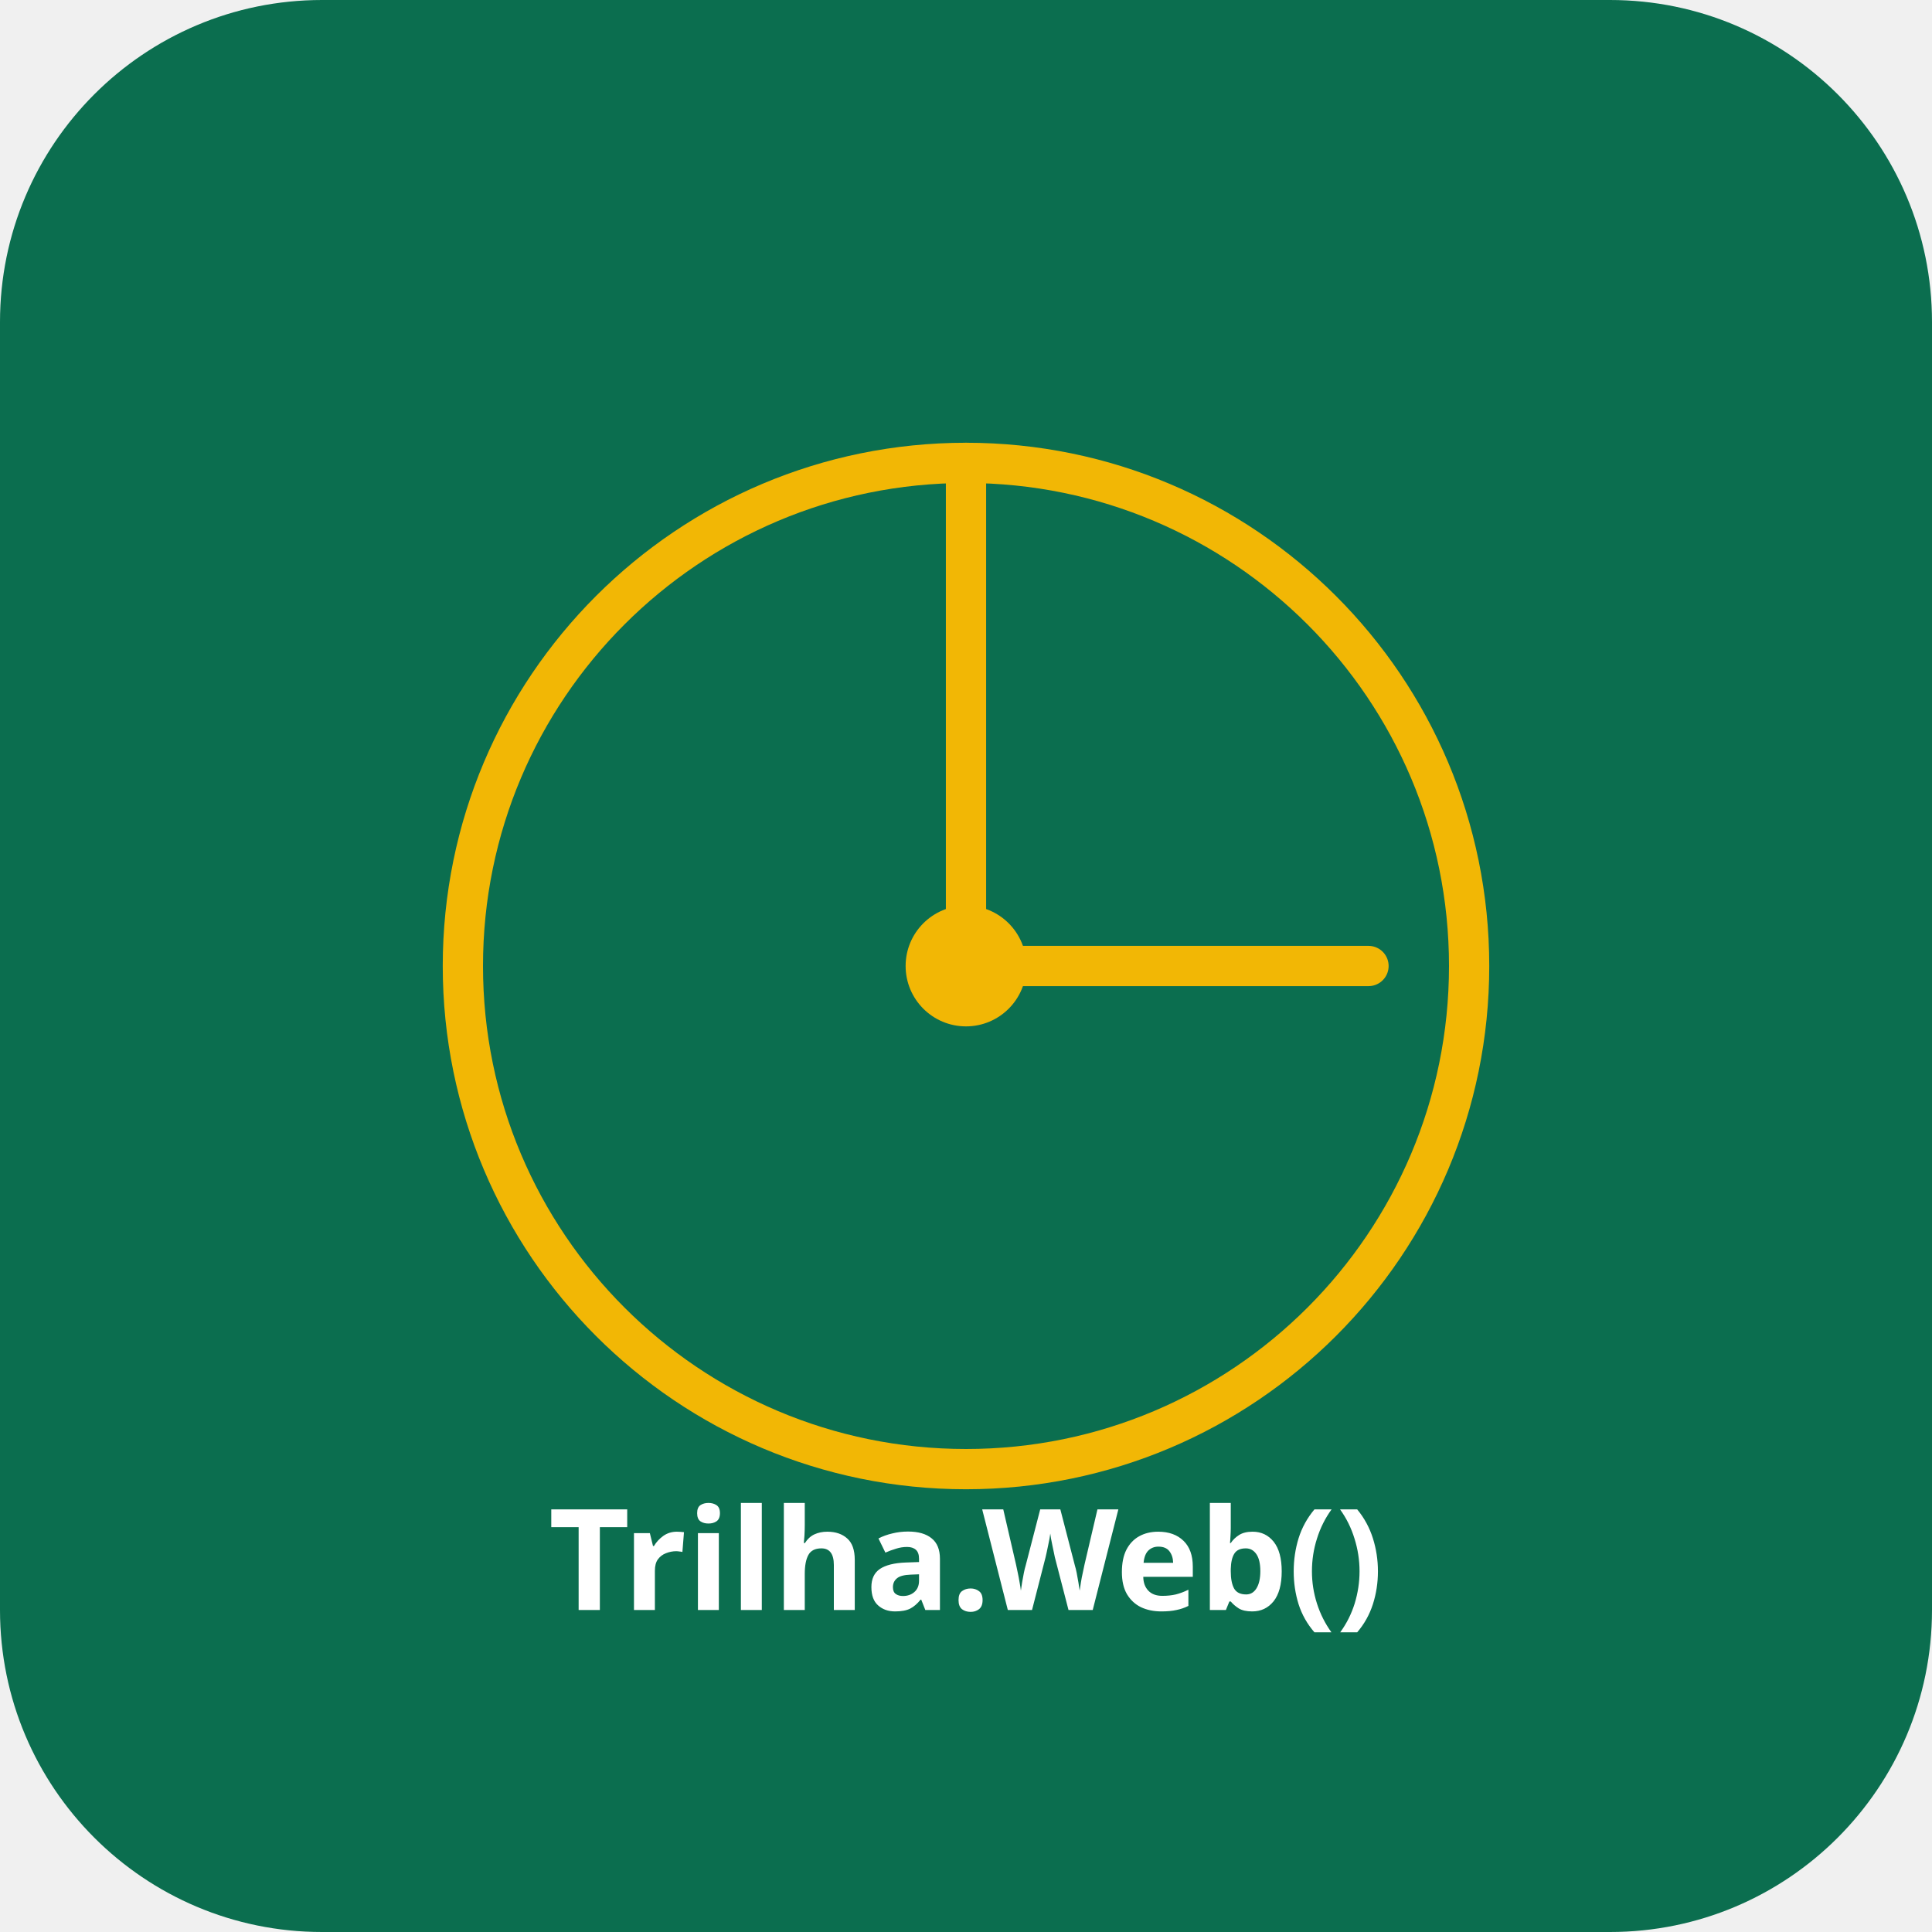
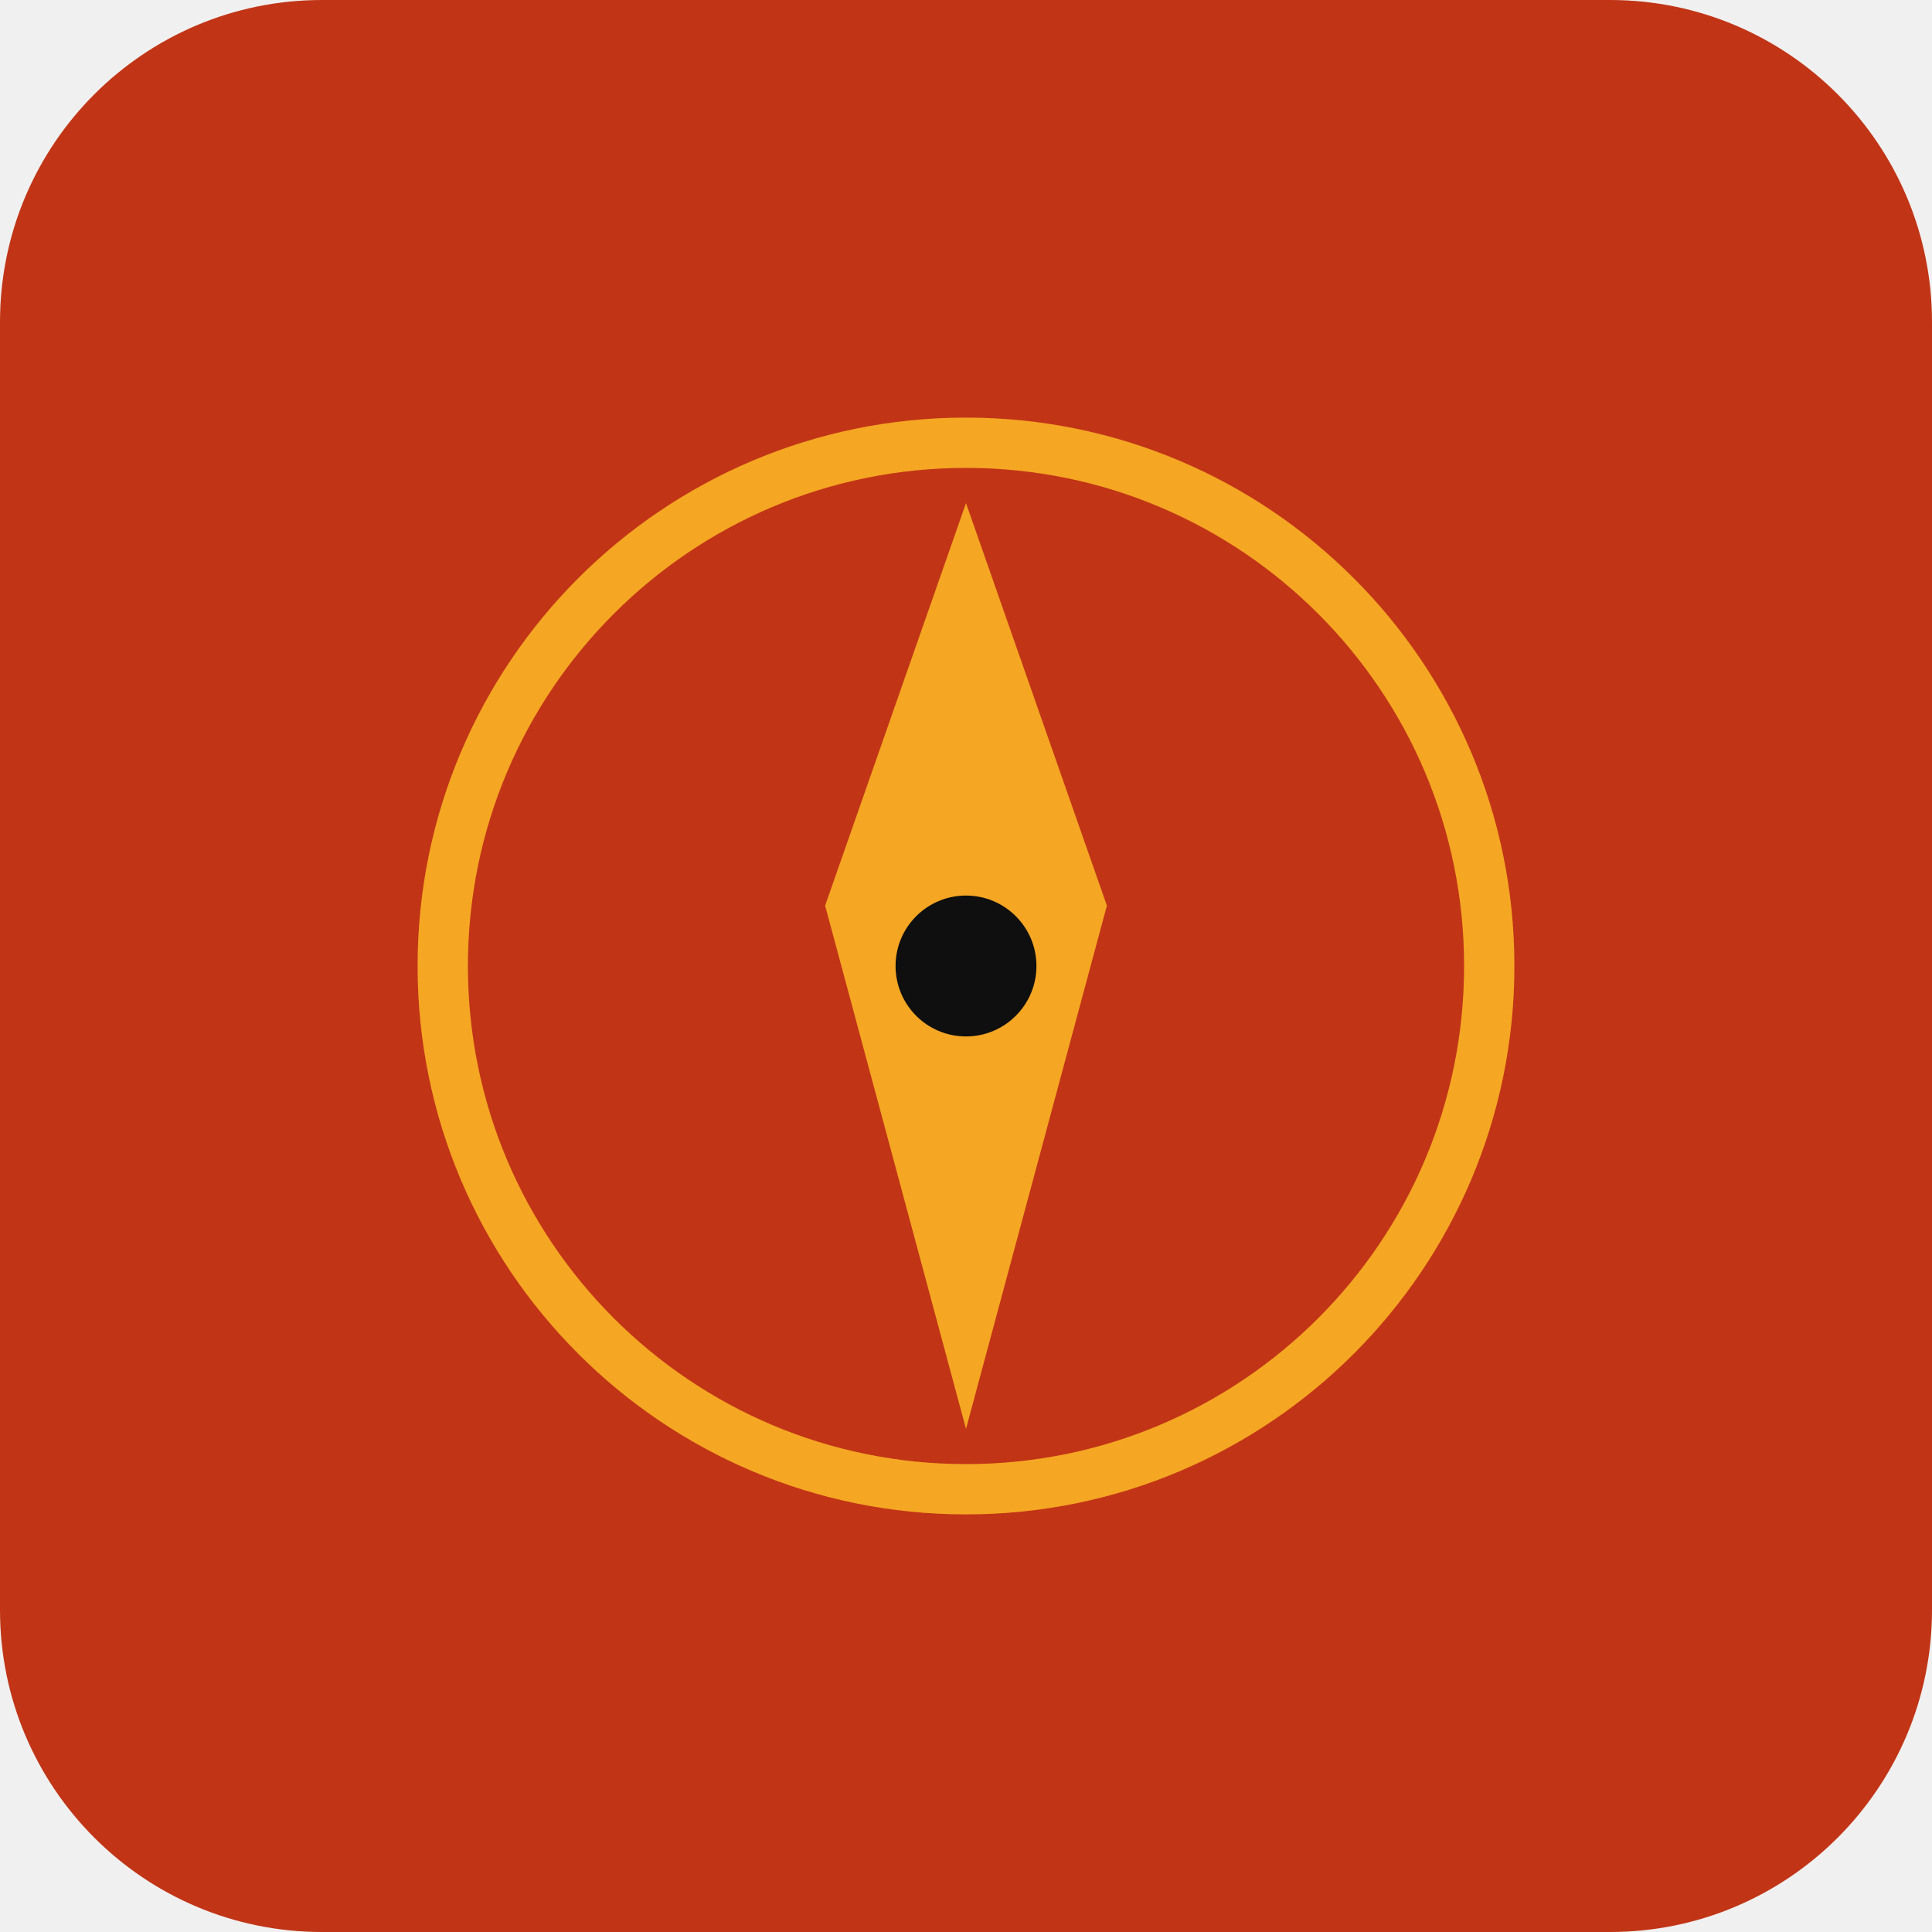
<svg xmlns="http://www.w3.org/2000/svg" width="192" height="192" viewBox="0 0 192 192">
-   <rect width="192" height="192" rx="32" fill="#0B6E4F" />
-   <circle cx="96" cy="96" r="50" fill="none" stroke="#F2B705" stroke-width="4" />
-   <path d="M96 46 L96 96 L136 96" fill="none" stroke="#F2B705" stroke-width="4" stroke-linecap="round" />
-   <circle cx="96" cy="96" r="6" fill="#F2B705" />
-   <text x="96" y="160" text-anchor="middle" fill="white" font-size="14" font-weight="bold" font-family="sans-serif">Trilha.Web()</text>
+   <rect width="192" height="192" rx="32" fill="#C13516" />
+   <circle cx="96" cy="96" r="52" fill="none" stroke="#F5A623" stroke-width="5" />
+   <path d="M96 50 L110 90 L96 142 L82 90 Z" fill="#F5A623" />
+   <circle cx="96" cy="96" r="7" fill="#0f0f0f" />
</svg>
